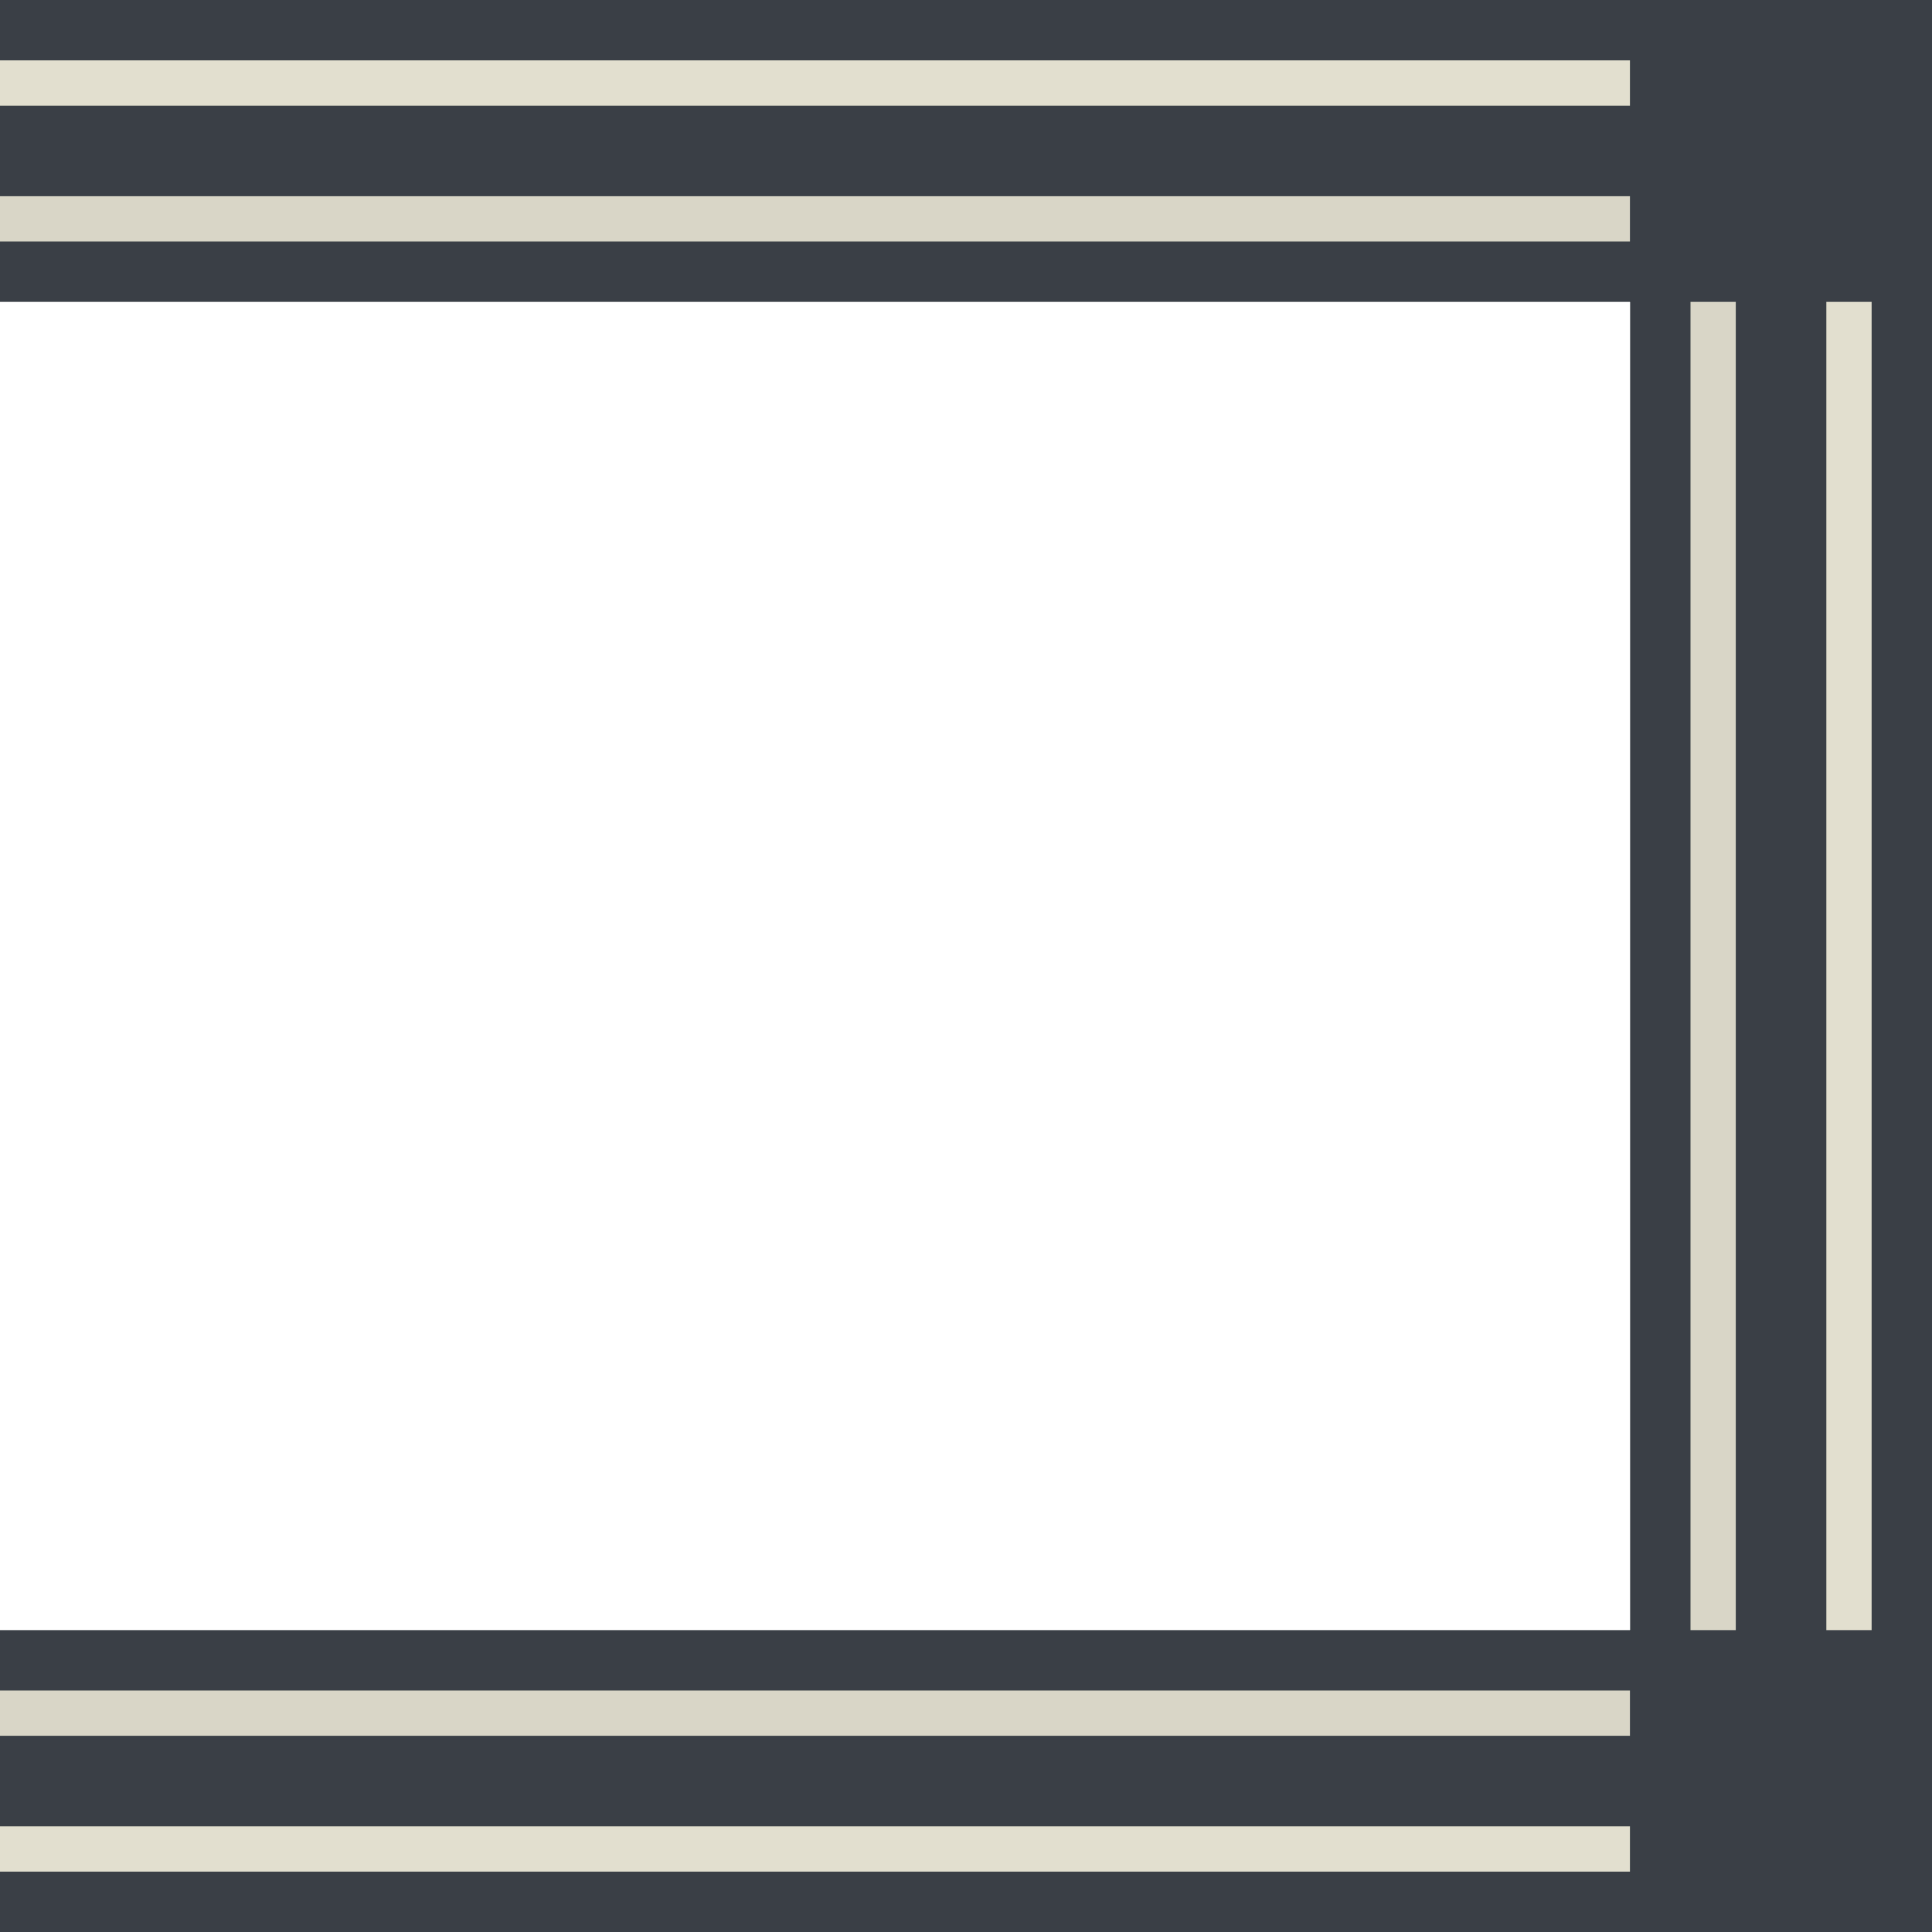
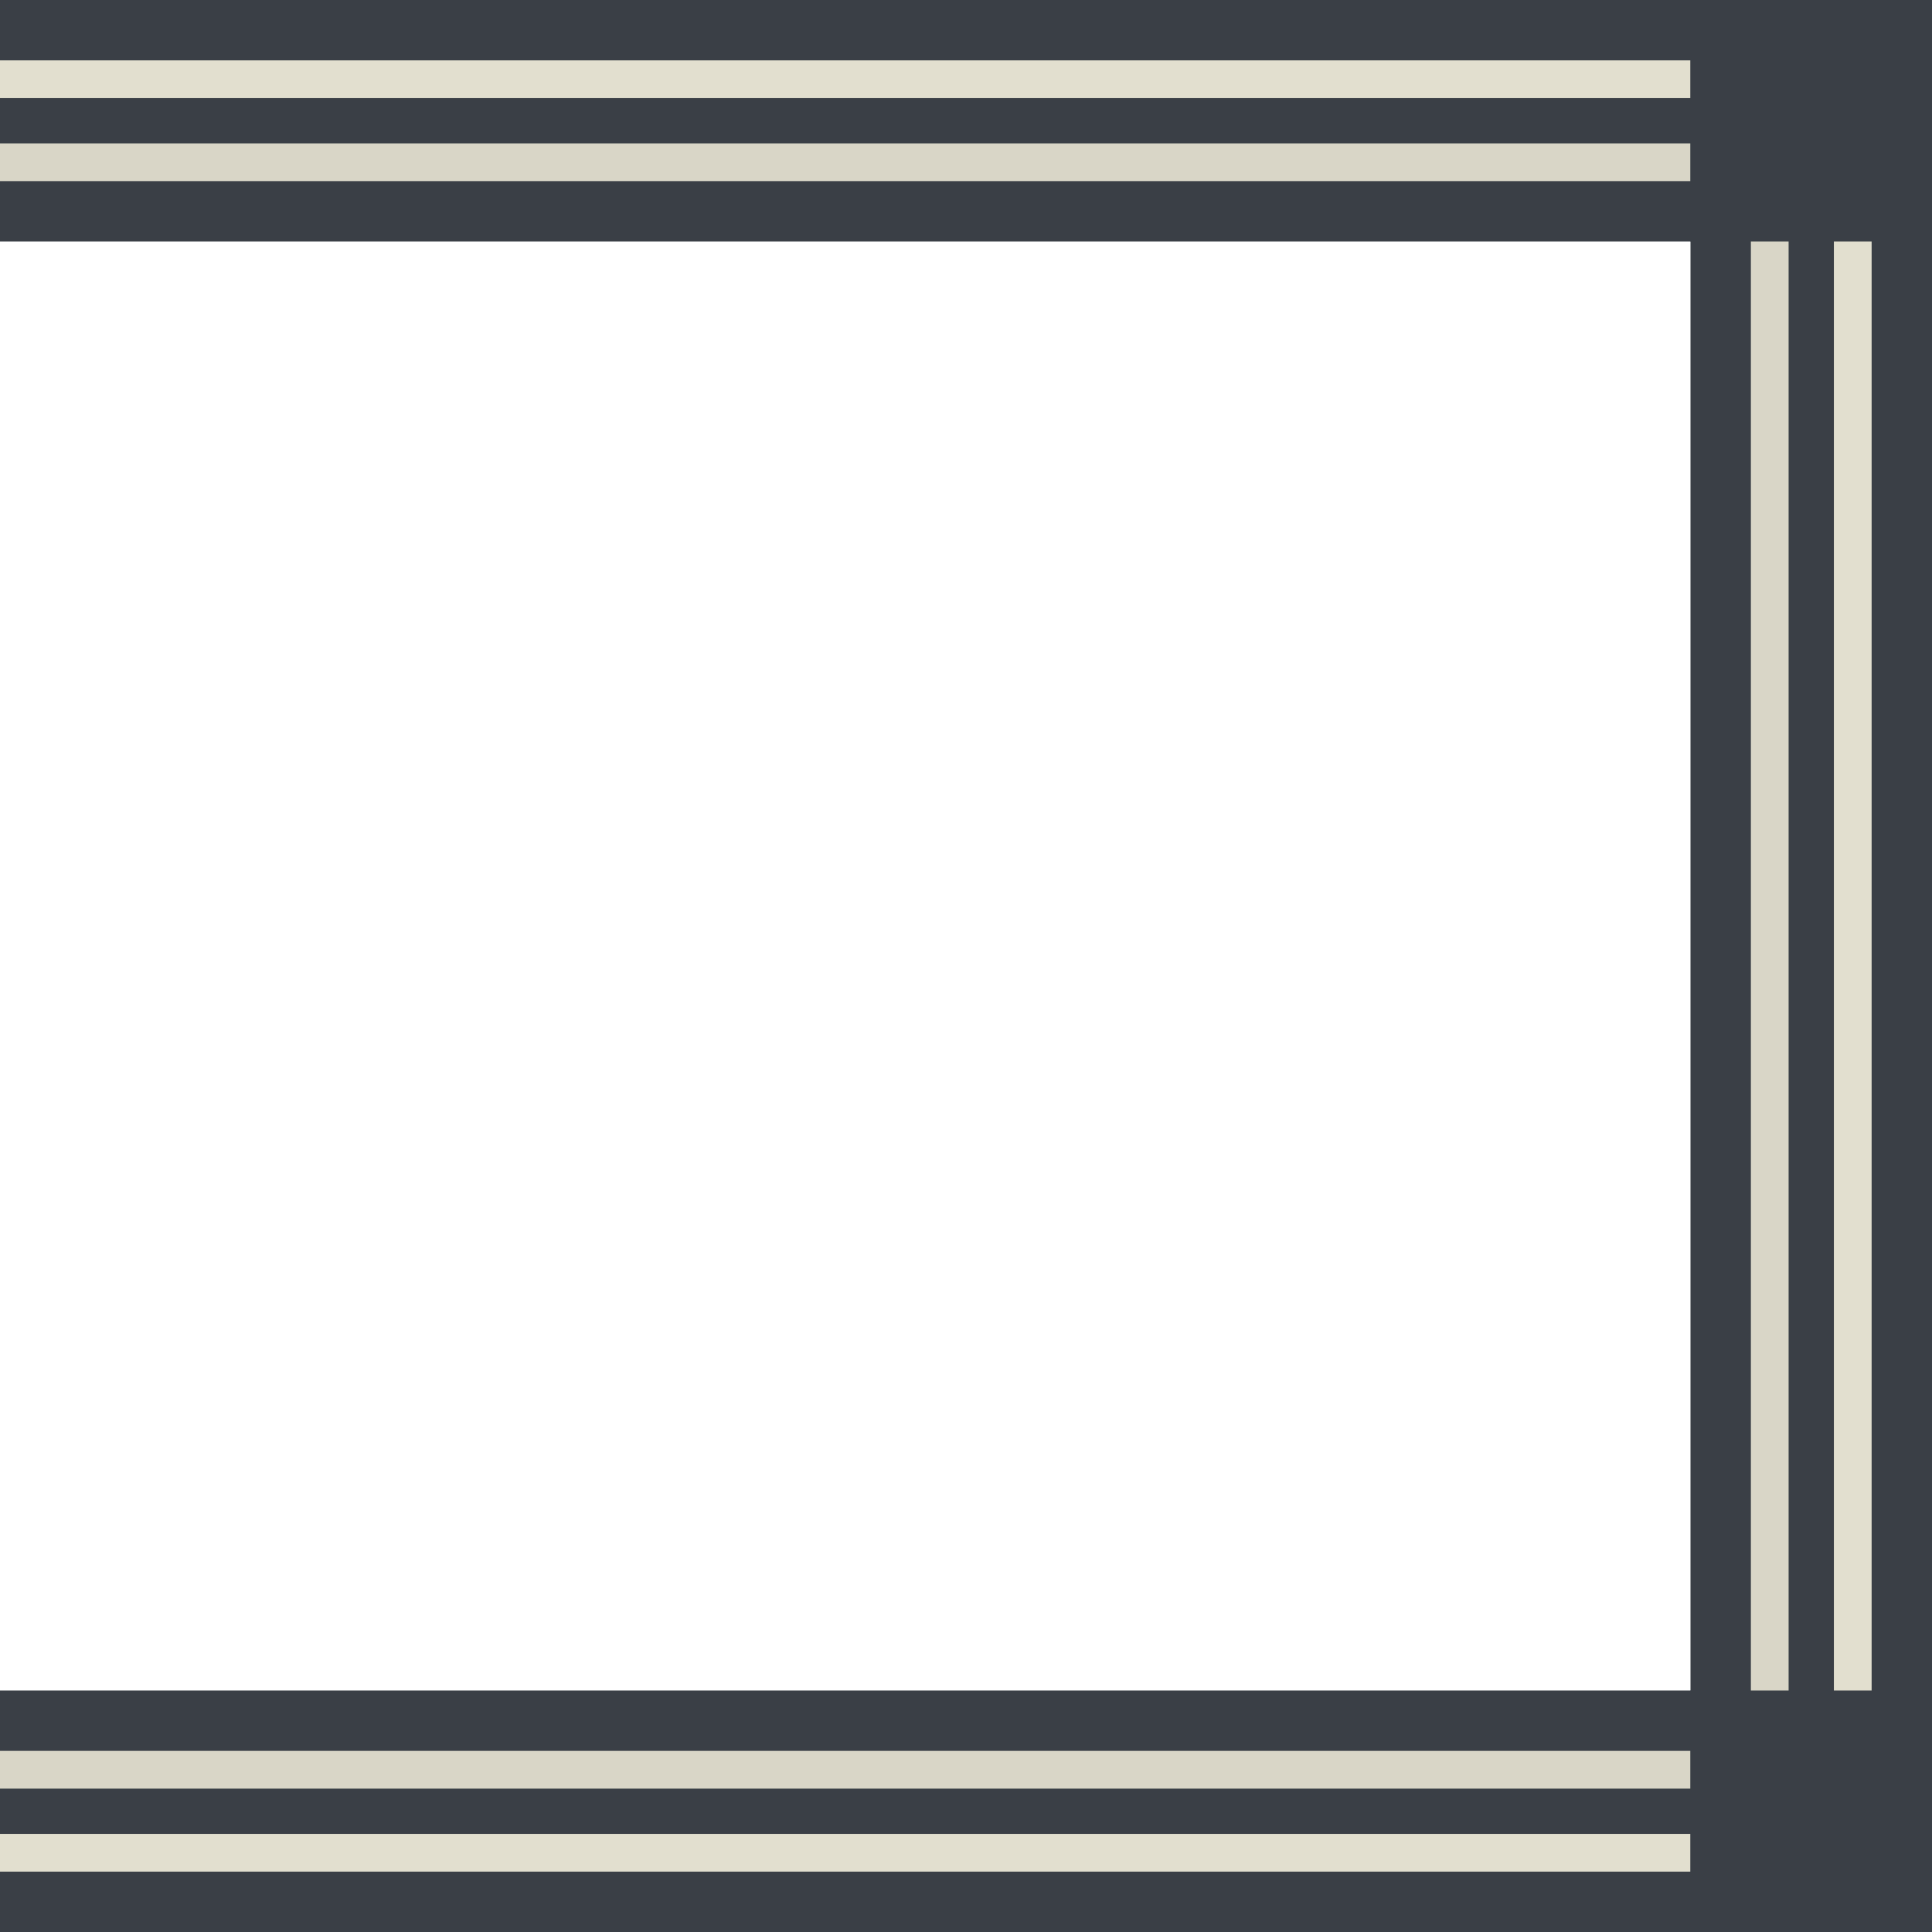
<svg xmlns="http://www.w3.org/2000/svg" width="64" height="64" viewBox="0 0 64 64">
  <rect width="64" height="64" fill="none" />
-   <rect x="0" y="0" width="64" height="10" fill="#3a3f46" />
-   <rect x="0" y="2" width="64" height="1.5" fill="#f4f1de" opacity="0.9" />
-   <rect x="0" y="6.5" width="64" height="1.5" fill="#f4f1de" opacity="0.85" />
-   <rect x="0" y="54" width="64" height="10" fill="#3a3f46" />
-   <rect x="0" y="56" width="64" height="1.5" fill="#f4f1de" opacity="0.85" />
-   <rect x="0" y="60.5" width="64" height="1.5" fill="#f4f1de" opacity="0.9" />
-   <rect x="54" y="0" width="10" height="64" fill="#3a3f46" />
-   <rect x="56" y="0" width="1.5" height="64" fill="#f4f1de" opacity="0.85" />
-   <rect x="60.5" y="0" width="1.5" height="64" fill="#f4f1de" opacity="0.9" />
-   <rect x="54" y="0" width="10" height="10" fill="#3a3f46" />
-   <rect x="54" y="54" width="10" height="10" fill="#3a3f46" />
+   <rect x="0" y="0" width="64" height="8" fill="#3a3f46" />
+   <rect x="0" y="2" width="64" height="1.25" fill="#f4f1de" opacity="0.9" />
+   <rect x="0" y="4.75" width="64" height="1.25" fill="#f4f1de" opacity="0.85" />
+   <rect x="0" y="56" width="64" height="8" fill="#3a3f46" />
+   <rect x="0" y="58" width="64" height="1.25" fill="#f4f1de" opacity="0.85" />
+   <rect x="0" y="60.75" width="64" height="1.25" fill="#f4f1de" opacity="0.9" />
+   <rect x="56" y="0" width="8" height="64" fill="#3a3f46" />
+   <rect x="58" y="0" width="1.25" height="64" fill="#f4f1de" opacity="0.85" />
+   <rect x="60.75" y="0" width="1.25" height="64" fill="#f4f1de" opacity="0.9" />
+   <rect x="56" y="0" width="8" height="8" fill="#3a3f46" />
+   <rect x="56" y="56" width="8" height="8" fill="#3a3f46" />
</svg>
